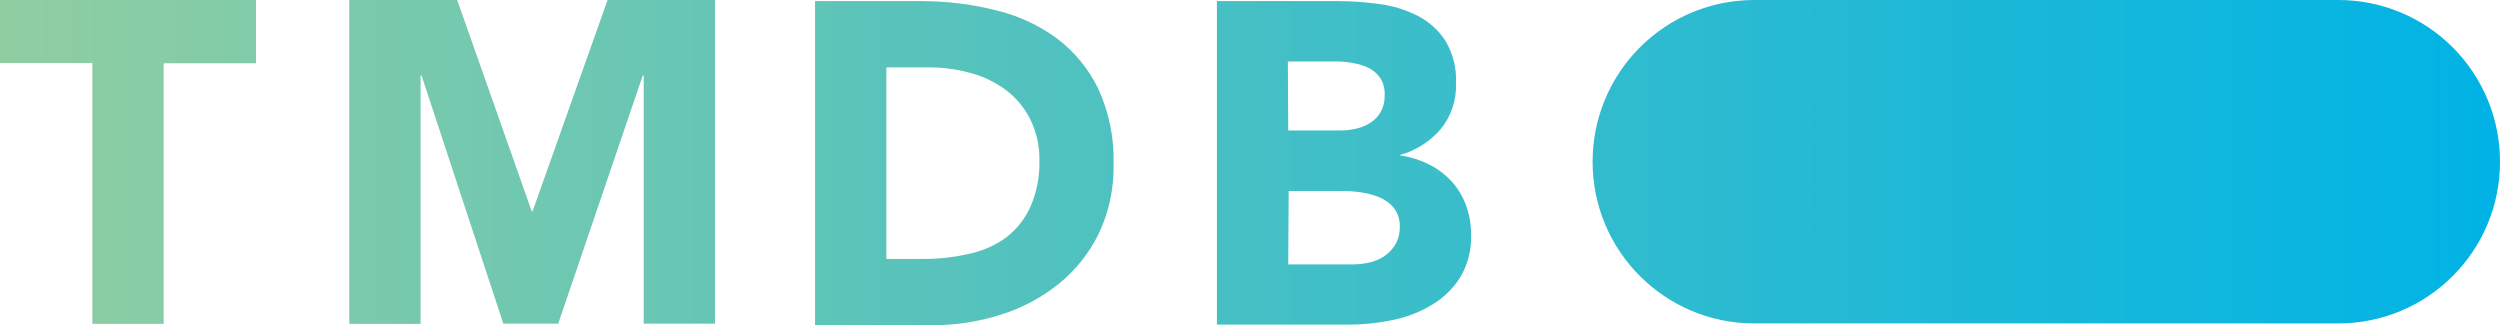
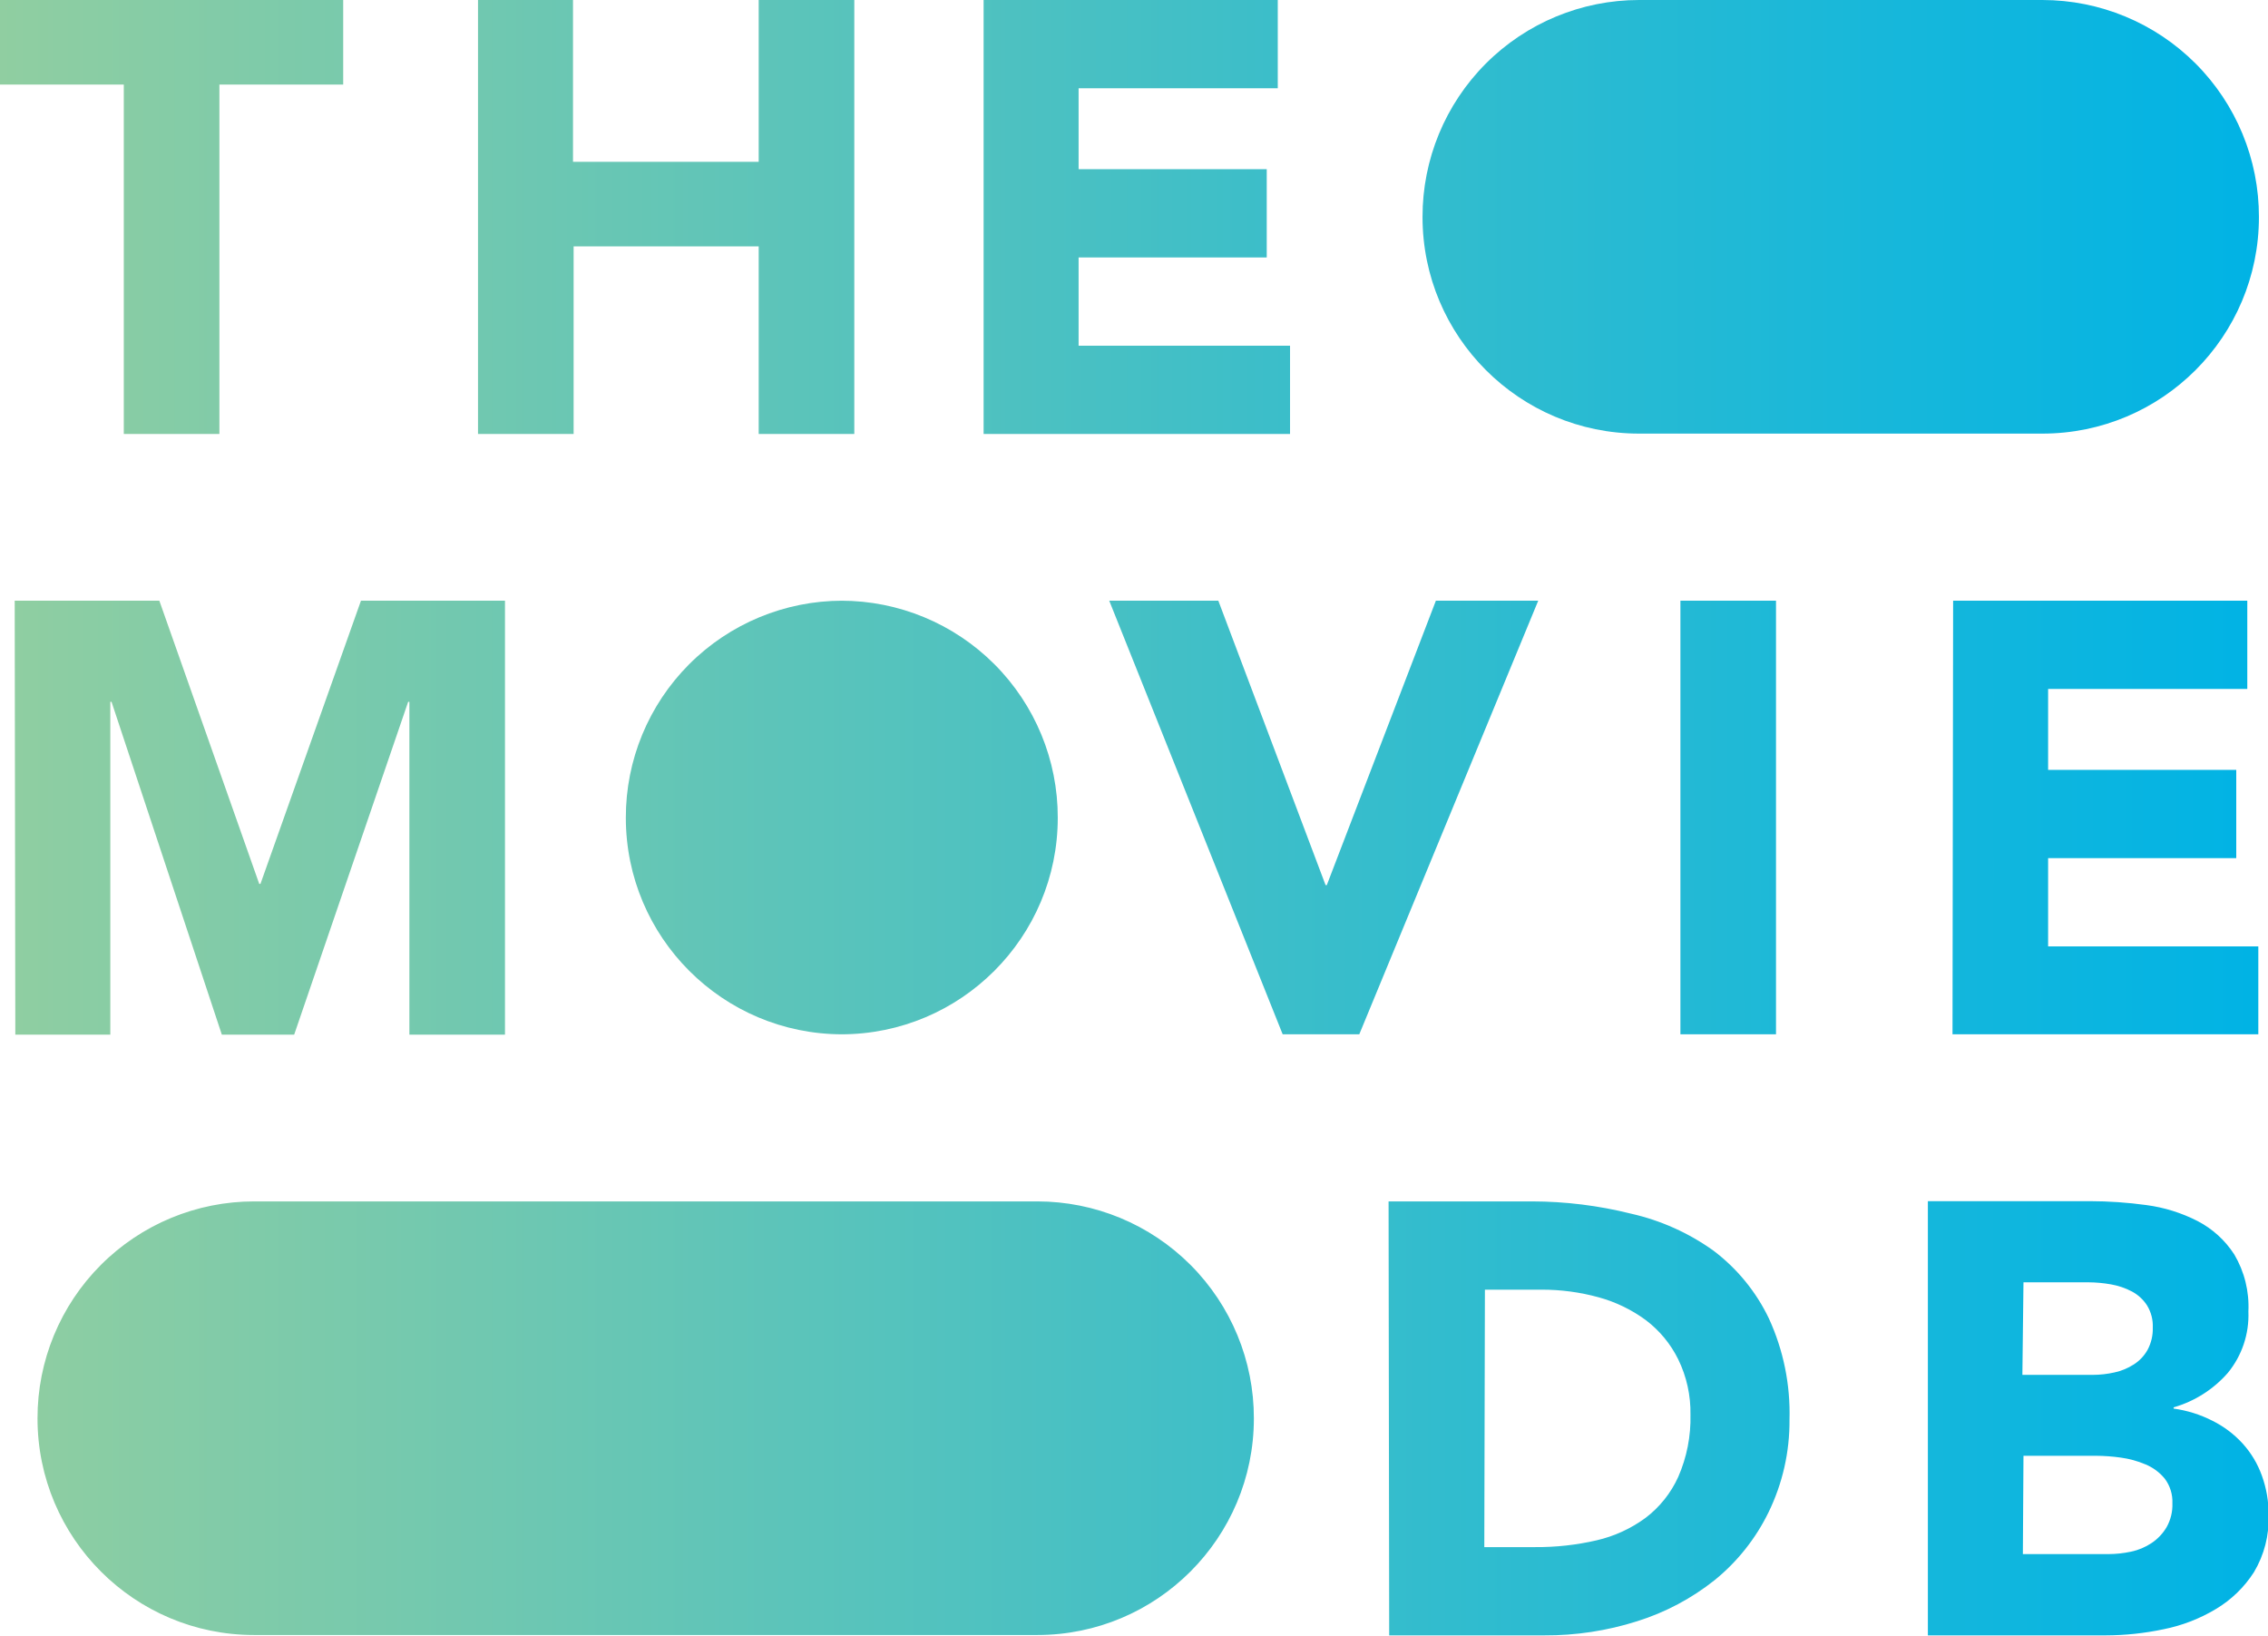
- <svg xmlns="http://www.w3.org/2000/svg" viewBox="0 0 273.42 35.52">
+ <svg xmlns="http://www.w3.org/2000/svg" viewBox="0 0 185.04 133.4">
  <defs>
-     <linearGradient id="a" y1="17.76" x2="273.42" y2="17.76" gradientUnits="userSpaceOnUse">
+     <style>.cls-1{fill:url(#linear-gradient);}</style>
+     <linearGradient id="linear-gradient" y1="66.7" x2="185.04" y2="66.7" gradientUnits="userSpaceOnUse">
      <stop offset="0" stop-color="#90cea1" />
-       <stop offset=".56" stop-color="#3cbec9" />
+       <stop offset="0.56" stop-color="#3cbec9" />
      <stop offset="1" stop-color="#00b3e5" />
    </linearGradient>
  </defs>
-   <g data-name="Layer 2">
-     <path d="M191.85 35.37h63.9a17.67 17.67 0 0017.67-17.67A17.67 17.67 0 00255.75 0h-63.9a17.67 17.67 0 00-17.67 17.7 17.67 17.67 0 0017.67 17.67zm-181.75.05h7.8V6.92H28V0H0v6.9h10.1zm28.1 0H46V8.25h.1l8.95 27.15h6L70.3 8.25h.1V35.4h7.8V0H66.45l-8.2 23.1h-.1L50 0H38.2zM89.14.12h11.7a33.56 33.56 0 018.08 1 18.52 18.52 0 016.67 3.08 15.09 15.09 0 014.53 5.52 18.5 18.5 0 011.67 8.25 16.91 16.91 0 01-1.62 7.58 16.3 16.3 0 01-4.38 5.5 19.24 19.24 0 01-6.35 3.37 24.53 24.53 0 01-7.55 1.15H89.14zm7.8 28.2h4a21.66 21.66 0 005-.55A10.58 10.58 0 00110 26a8.73 8.73 0 002.68-3.35 11.9 11.9 0 001-5.08 9.87 9.87 0 00-1-4.52 9.17 9.17 0 00-2.63-3.18A11.61 11.61 0 00106.22 8a17.06 17.06 0 00-4.68-.63h-4.6zM133.09.12h13.2a32.87 32.87 0 014.63.33 12.66 12.66 0 014.17 1.3 7.94 7.94 0 013 2.72 8.34 8.34 0 011.15 4.65 7.48 7.48 0 01-1.67 5 9.13 9.13 0 01-4.43 2.82V17a10.28 10.28 0 013.18 1 8.51 8.51 0 012.45 1.85 7.79 7.79 0 011.57 2.62 9.16 9.16 0 01.55 3.2 8.52 8.52 0 01-1.2 4.68 9.32 9.32 0 01-3.1 3 13.38 13.38 0 01-4.27 1.65 22.5 22.5 0 01-4.73.5h-14.5zm7.8 14.15h5.65a7.65 7.65 0 001.78-.2 4.78 4.78 0 001.57-.65 3.43 3.43 0 001.13-1.2 3.63 3.63 0 00.42-1.8A3.3 3.3 0 00151 8.6a3.42 3.42 0 00-1.23-1.13A6.07 6.07 0 00148 6.9a9.9 9.9 0 00-1.85-.18h-5.3zm0 14.65h7a8.27 8.27 0 001.83-.2 4.67 4.67 0 001.67-.7 3.93 3.93 0 001.23-1.3 3.8 3.8 0 00.47-1.95 3.16 3.16 0 00-.62-2 4 4 0 00-1.58-1.18 8.23 8.23 0 00-2-.55 15.12 15.12 0 00-2.05-.15h-5.9z" fill="url(#a)" data-name="Layer 1" />
+   <g id="Layer_2" data-name="Layer 2">
+     <g id="Layer_1-2" data-name="Layer 1">
+       <path class="cls-1" d="M51.06,66.7h0A17.67,17.67,0,0,1,68.73,49h-.1A17.67,17.67,0,0,1,86.3,66.7h0A17.67,17.67,0,0,1,68.63,84.37h.1A17.67,17.67,0,0,1,51.06,66.7Zm82.67-31.33h32.9A17.67,17.67,0,0,0,184.3,17.7h0A17.67,17.67,0,0,0,166.63,0h-32.9A17.67,17.67,0,0,0,116.06,17.7h0A17.67,17.67,0,0,0,133.73,35.37Zm-113,98h63.9A17.67,17.67,0,0,0,102.3,115.7h0A17.67,17.67,0,0,0,84.63,98H20.73A17.67,17.67,0,0,0,3.06,115.7h0A17.67,17.67,0,0,0,20.73,133.37Zm83.92-49h6.25L125.5,49h-8.35l-8.9,23.2h-.1L99.4,49H90.5Zm32.45,0h7.8V49h-7.8Zm22.2,0h24.95V77.2H167.1V70h15.35V62.8H167.1V56.2h16.25V49h-24ZM10.1,35.4h7.8V6.9H28V0H0V6.9H10.1ZM39,35.4h7.8V20.1H61.9V35.4h7.8V0H61.9V13.2H46.75V0H39Zm41.25,0h25V28.2H88V21h15.35V13.8H88V7.2h16.25V0h-24Zm-79,49H9V57.25h.1l9,27.15H24l9.3-27.15h.1V84.4h7.8V49H29.45l-8.2,23.1h-.1L13,49H1.2Zm112.09,49H126a24.59,24.59,0,0,0,7.56-1.15,19.52,19.52,0,0,0,6.35-3.37,16.37,16.37,0,0,0,4.37-5.5A16.91,16.91,0,0,0,146,115.8a18.5,18.5,0,0,0-1.68-8.25,15.1,15.1,0,0,0-4.52-5.53A18.55,18.55,0,0,0,133.07,99,33.54,33.54,0,0,0,125,98H113.29Zm7.81-28.2h4.6a17.43,17.43,0,0,1,4.67.62,11.68,11.68,0,0,1,3.88,1.88,9,9,0,0,1,2.62,3.18,9.87,9.87,0,0,1,1,4.52,11.92,11.92,0,0,1-1,5.08,8.69,8.69,0,0,1-2.67,3.34,10.87,10.87,0,0,1-4,1.83,21.57,21.57,0,0,1-5,.55H121.1Zm36.14,28.2h14.5a23.11,23.11,0,0,0,4.73-.5,13.38,13.38,0,0,0,4.27-1.65,9.42,9.42,0,0,0,3.1-3,8.52,8.52,0,0,0,1.2-4.68,9.16,9.16,0,0,0-.55-3.2,7.79,7.79,0,0,0-1.57-2.62,8.38,8.38,0,0,0-2.45-1.85,10,10,0,0,0-3.18-1v-.1a9.28,9.28,0,0,0,4.43-2.82,7.42,7.42,0,0,0,1.67-5,8.34,8.34,0,0,0-1.15-4.65,7.88,7.88,0,0,0-3-2.73,12.9,12.9,0,0,0-4.17-1.3,34.42,34.42,0,0,0-4.63-.32h-13.2Zm7.8-28.8h5.3a10.79,10.79,0,0,1,1.85.17,5.77,5.77,0,0,1,1.7.58,3.33,3.33,0,0,1,1.23,1.13,3.22,3.22,0,0,1,.47,1.82,3.63,3.63,0,0,1-.42,1.8,3.34,3.34,0,0,1-1.13,1.2,4.78,4.78,0,0,1-1.57.65,8.16,8.16,0,0,1-1.78.2H165Zm0,14.15h5.9a15.12,15.12,0,0,1,2.05.15,7.83,7.83,0,0,1,2,.55,4,4,0,0,1,1.58,1.17,3.13,3.13,0,0,1,.62,2,3.71,3.71,0,0,1-.47,1.95,4,4,0,0,1-1.23,1.3,4.78,4.78,0,0,1-1.67.7,8.91,8.91,0,0,1-1.83.2h-7Z" />
+     </g>
  </g>
</svg>
